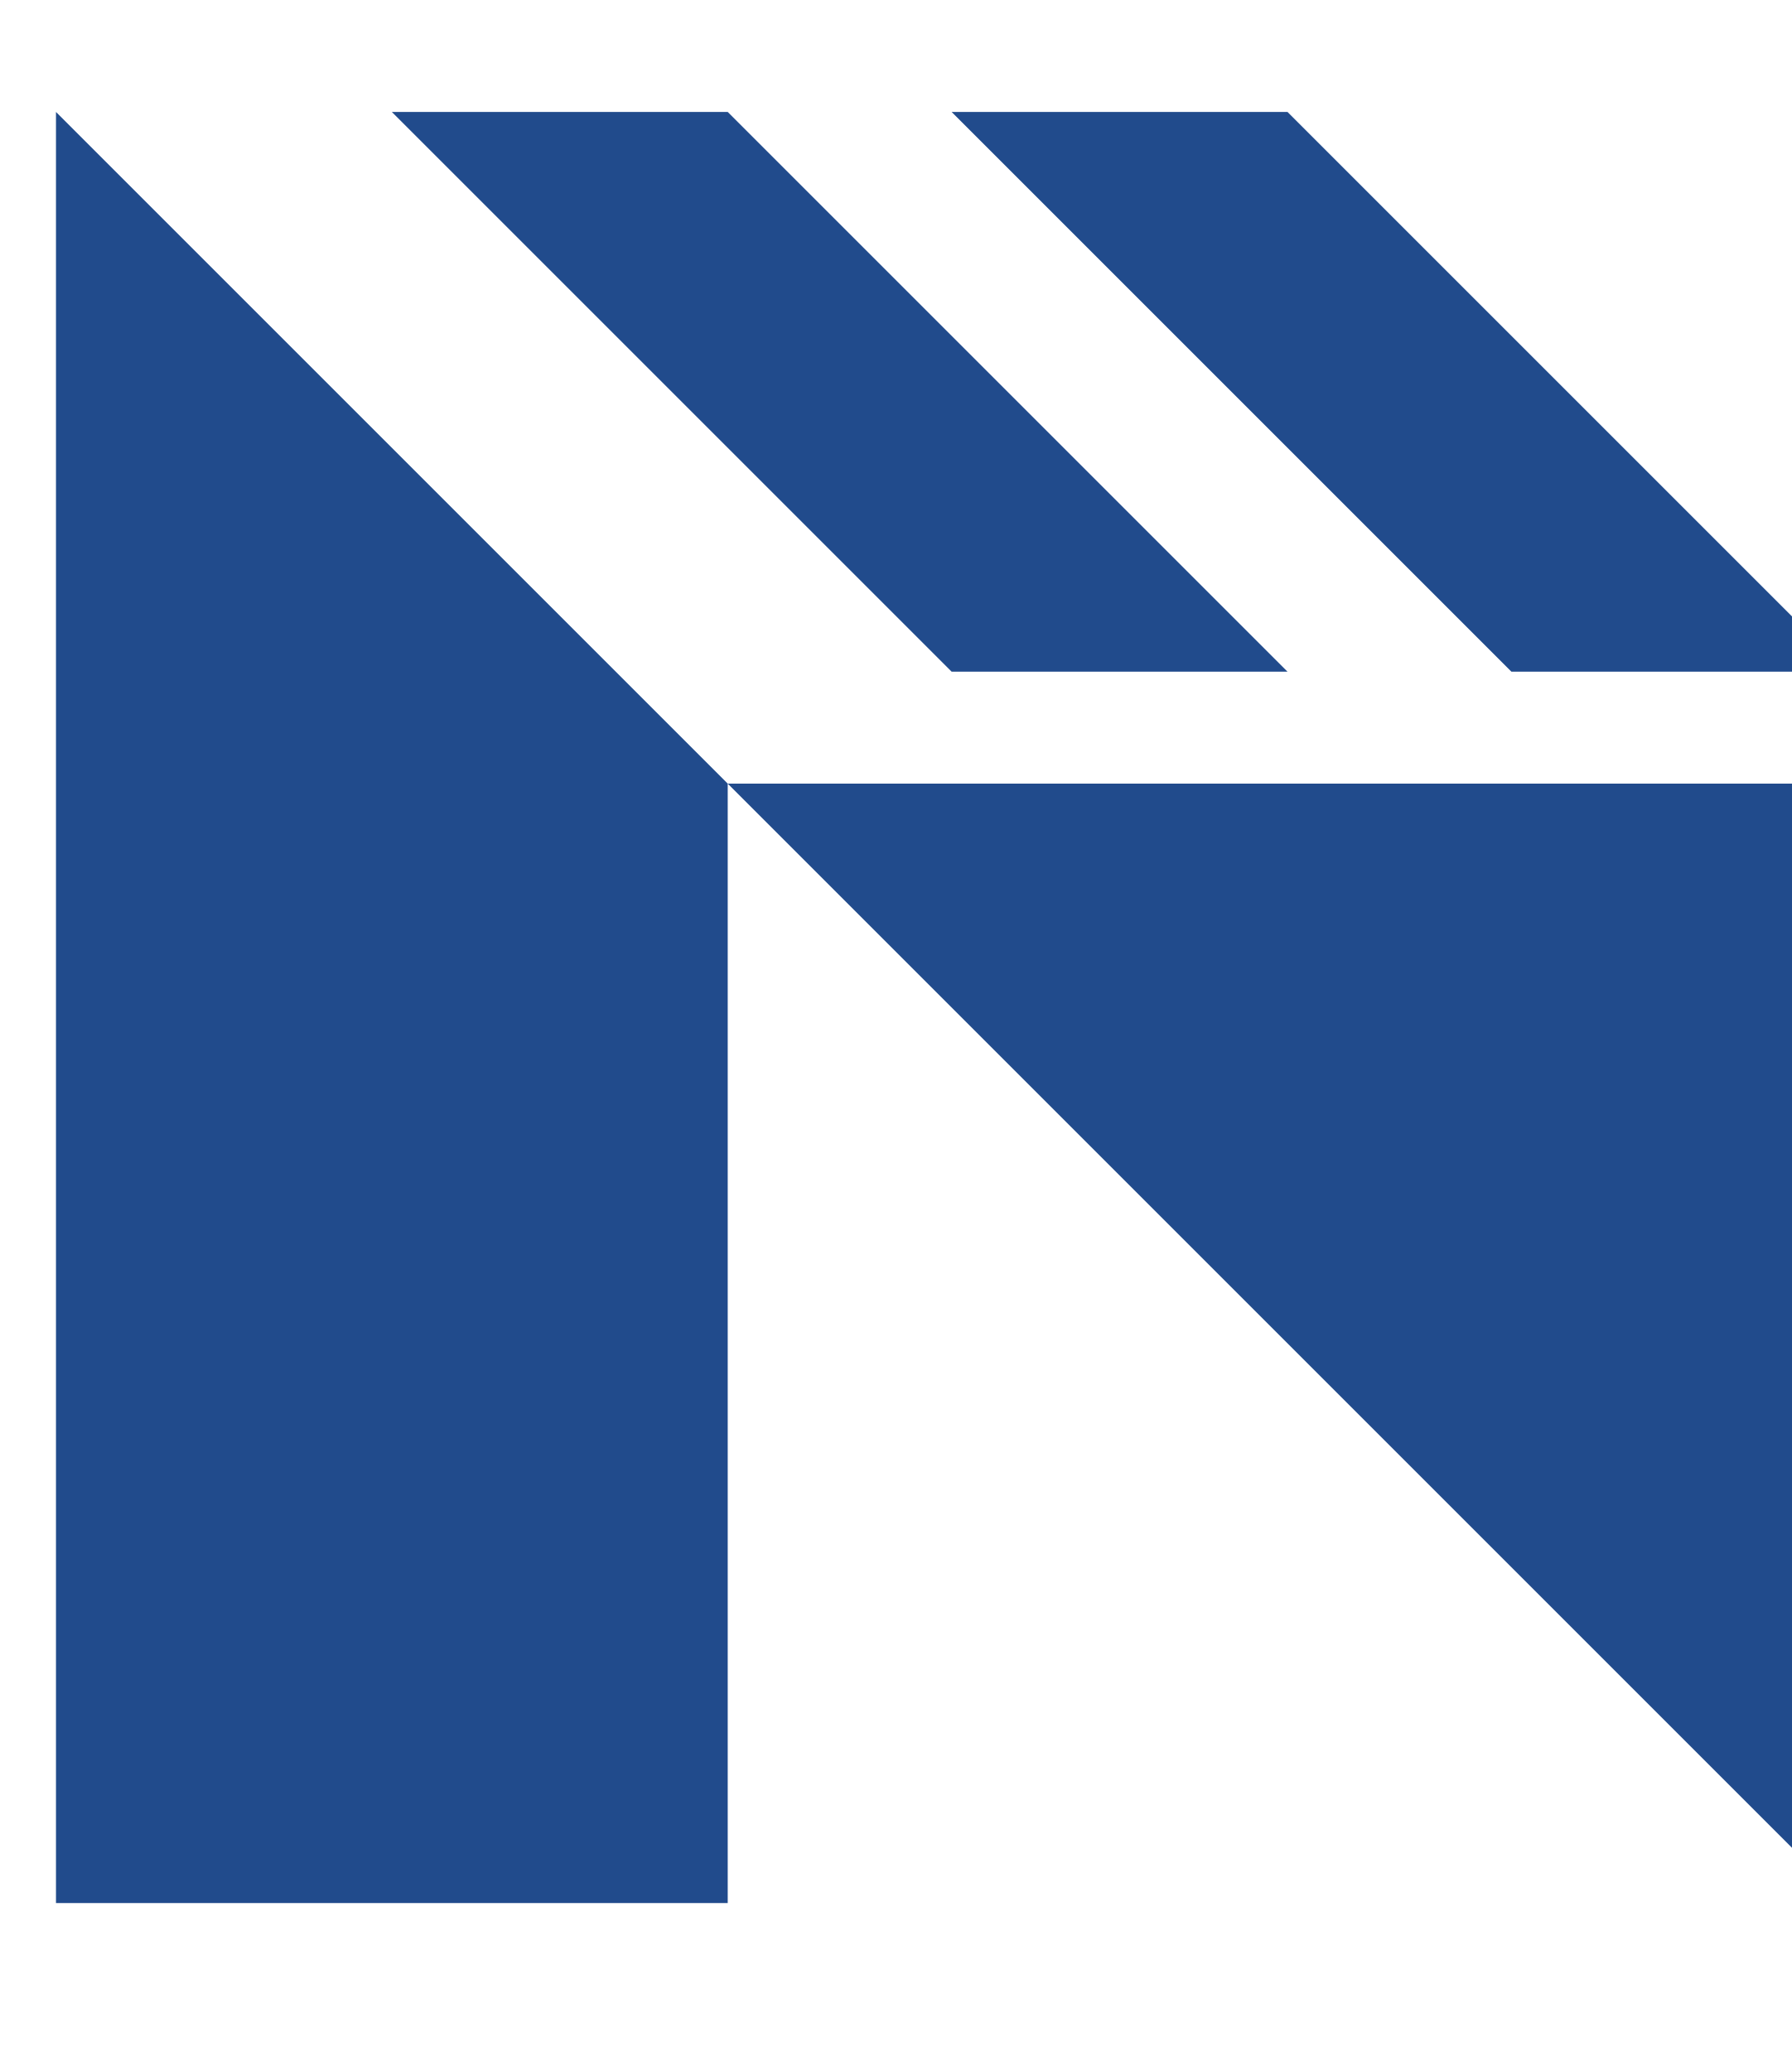
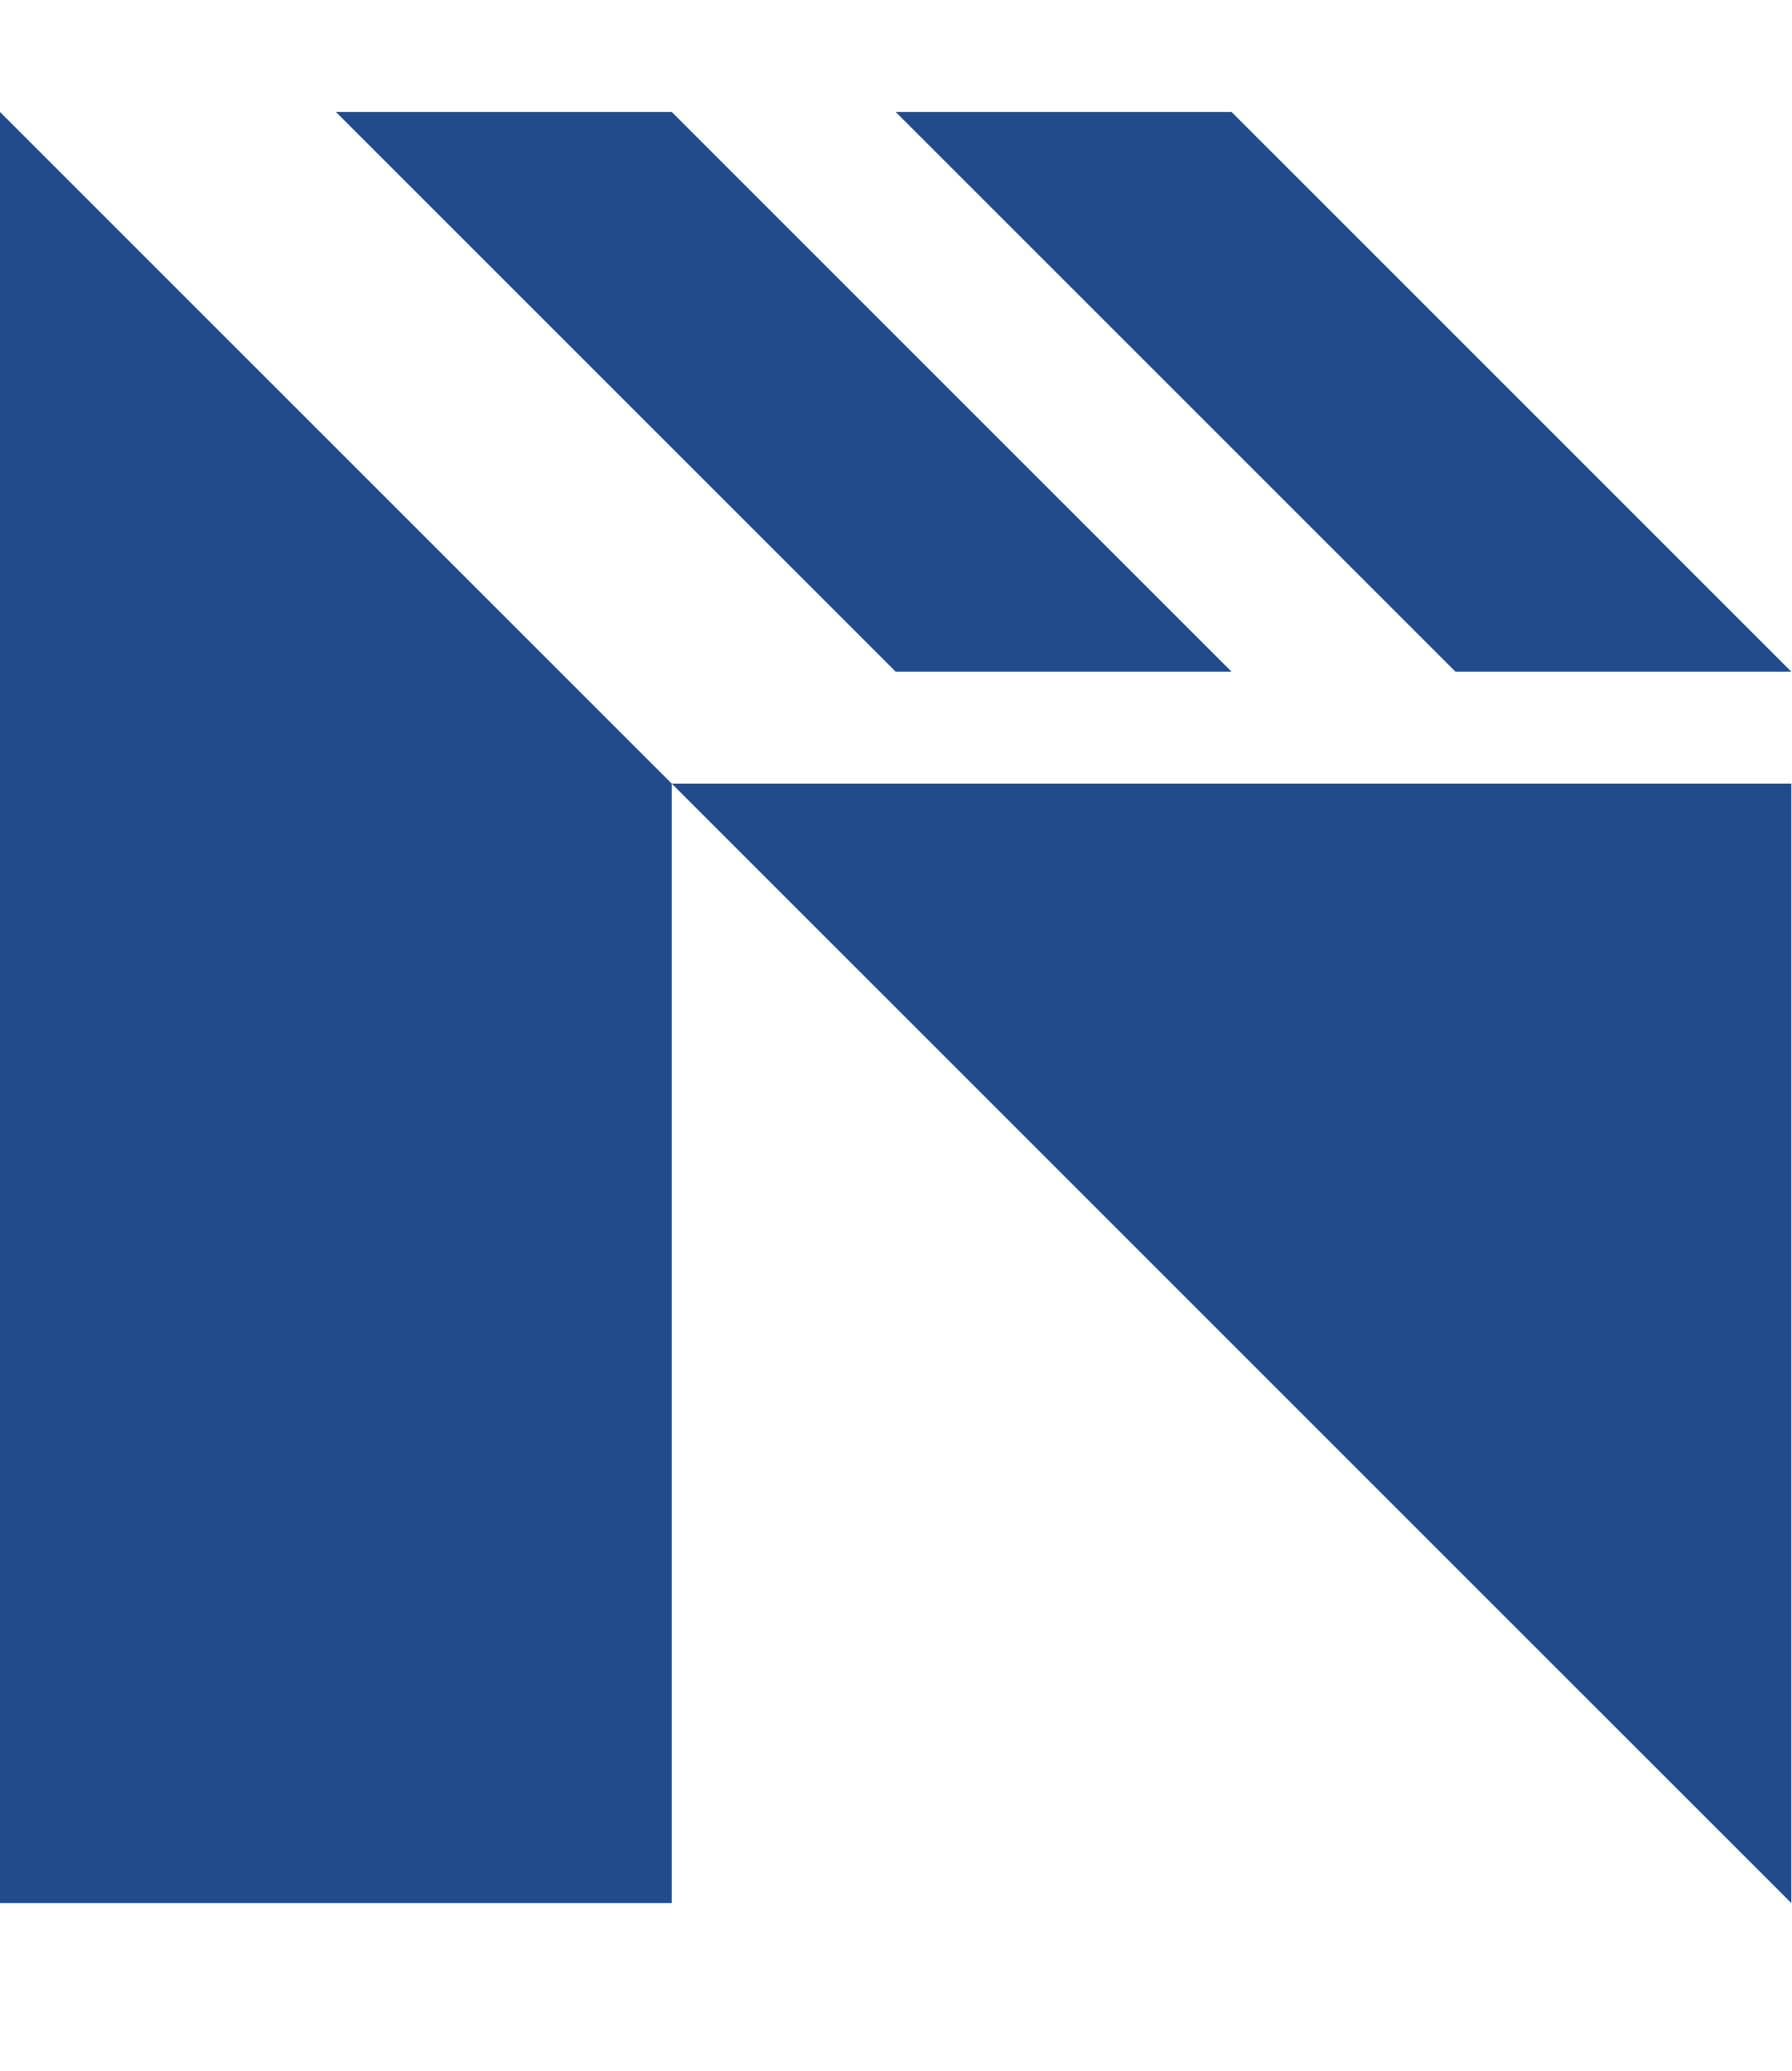
<svg xmlns="http://www.w3.org/2000/svg" width="32" height="37" viewBox="0 0 32 37" fill="none">
  <path d="" fill="#BCBBBB" />
-   <path d="M 23 2 l -6 0 l 10 10 l 6 0 L 23 2 z M 17 12 L 7 2 l 6 0 l 10 10 l -4 0 z M 33 34 v -20 h -20 v 20 H 1 V 6 h 0 v -4 z" fill="#214B8C" />
+   <path d="M 22 2 l -6 0 l 10 10 l 6 0 L 22 2 z M 16 12 L 6 2 l 6 0 l 10 10 l -4 0 z M 32 34 v -20 h -20 v 20 H 0 V 6 h 0 v -4 z" fill="#214B8C" />
</svg>
